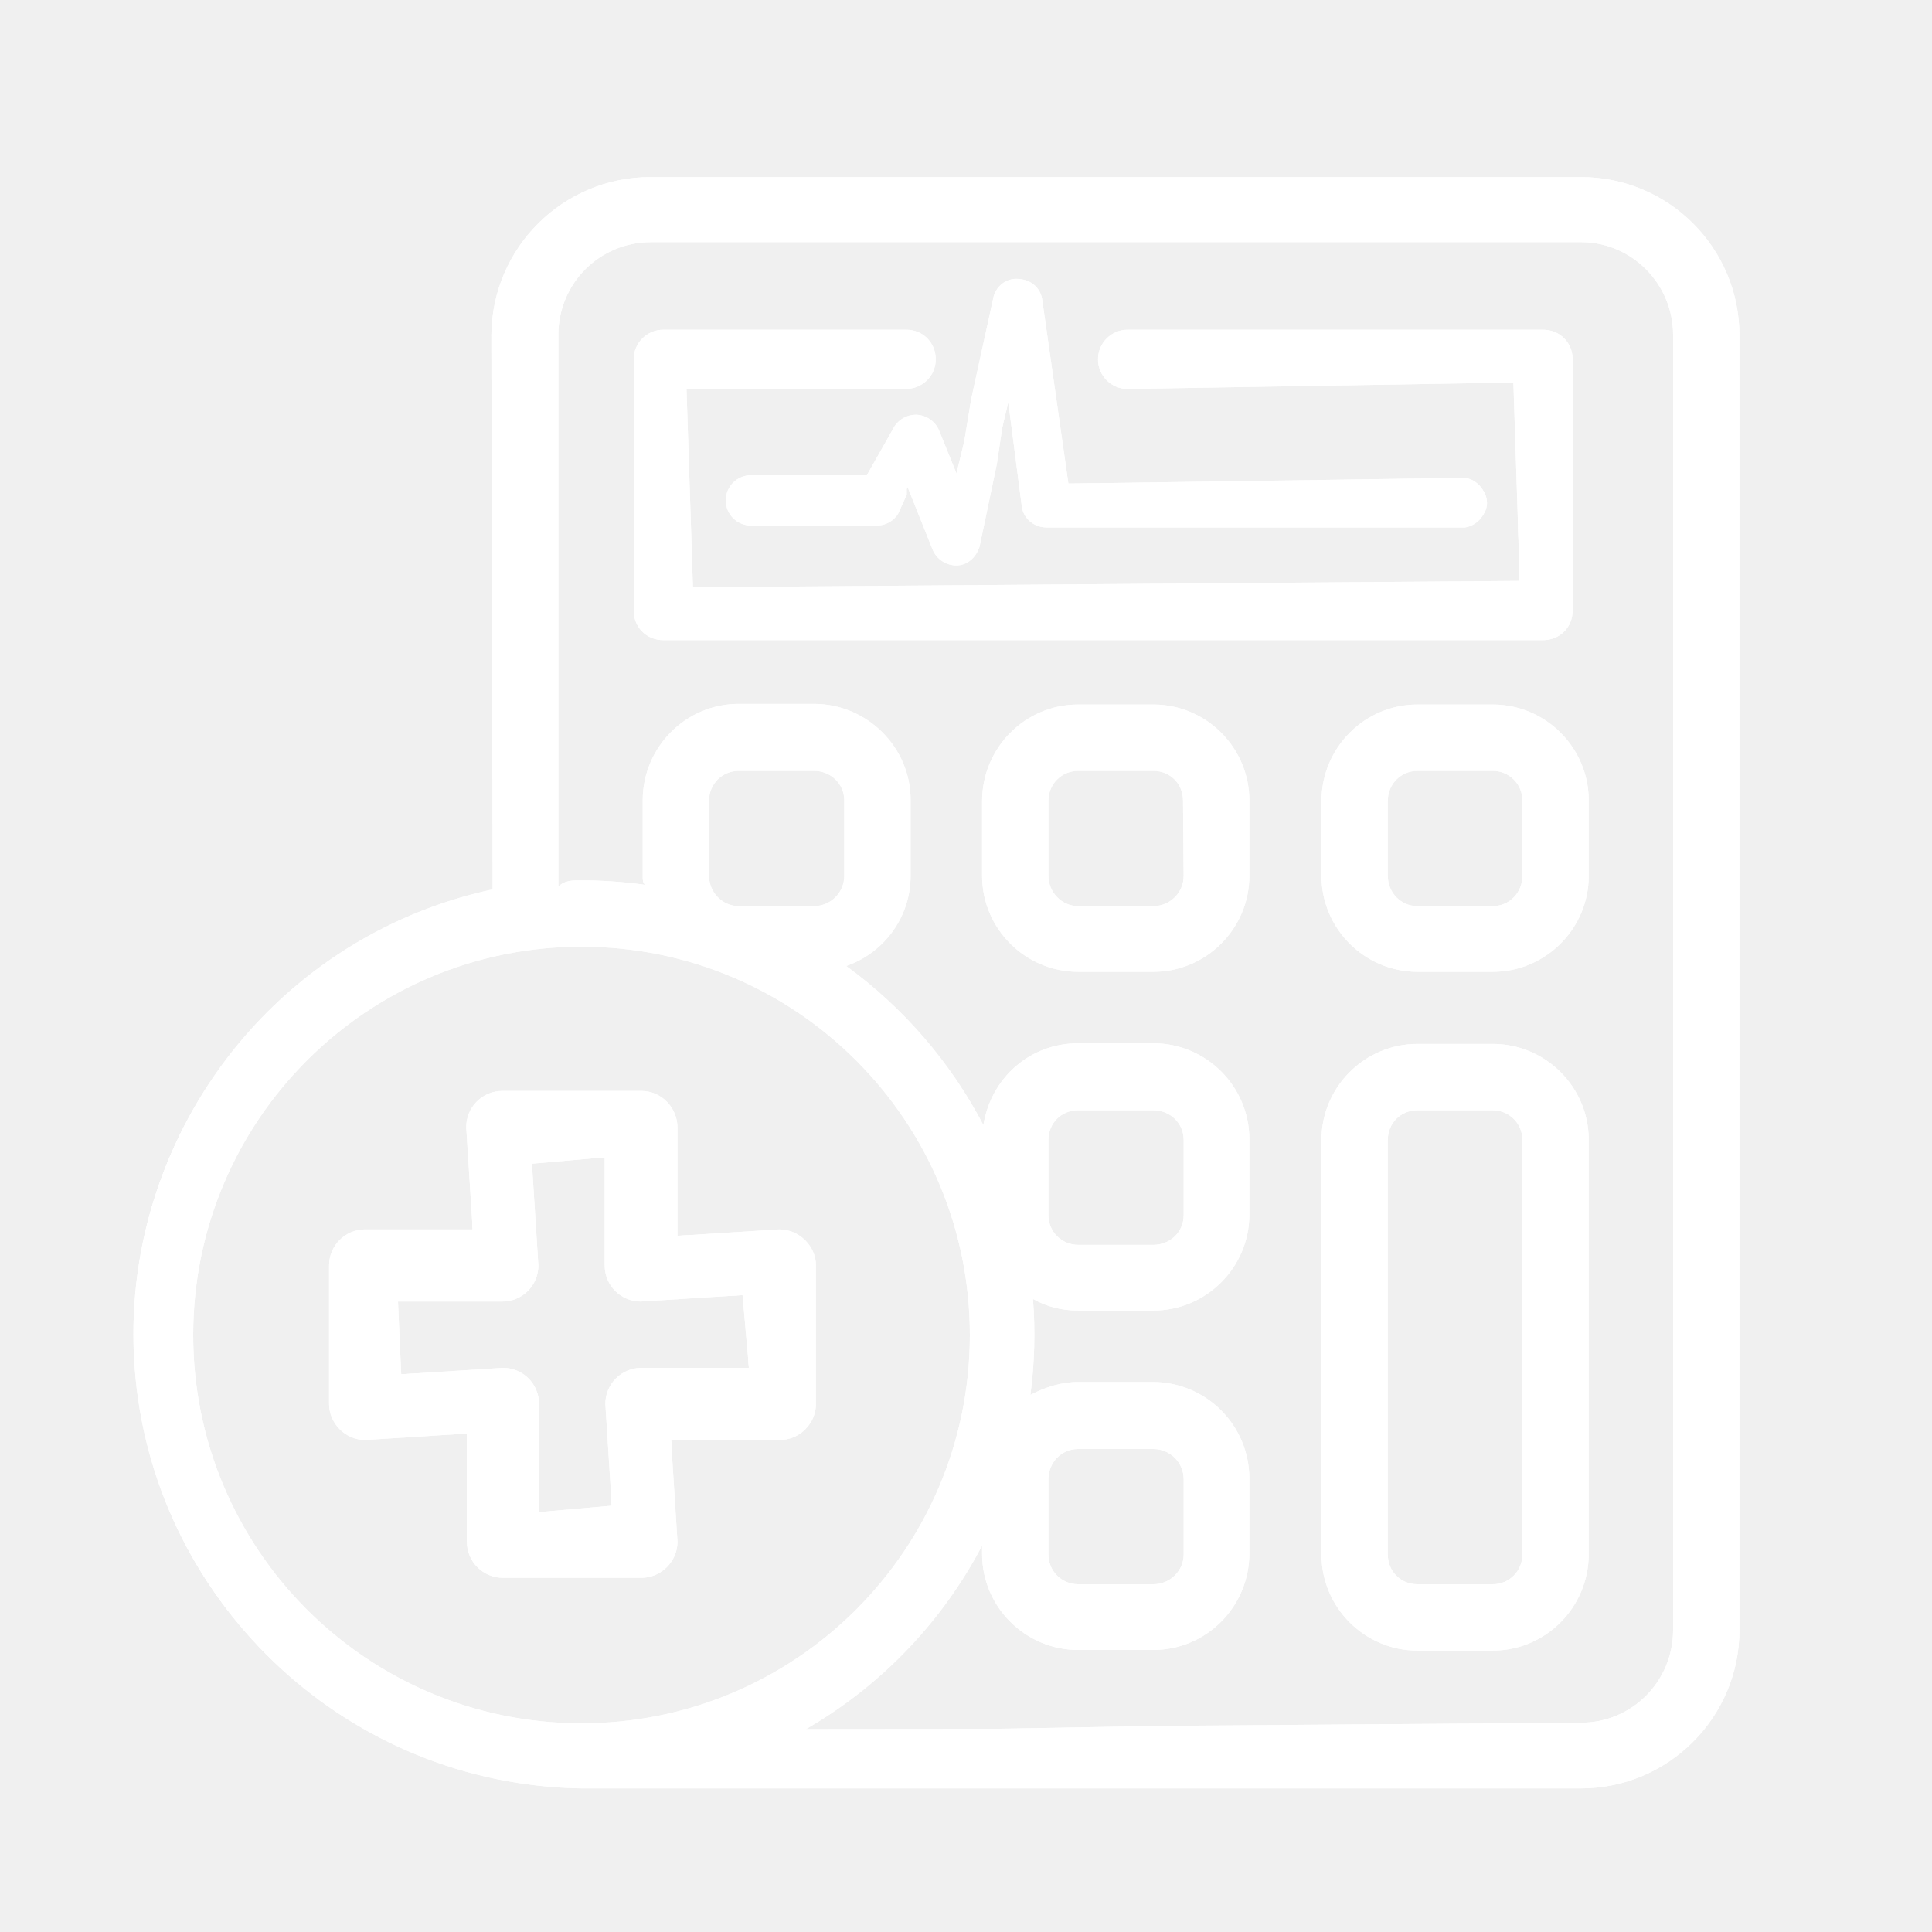
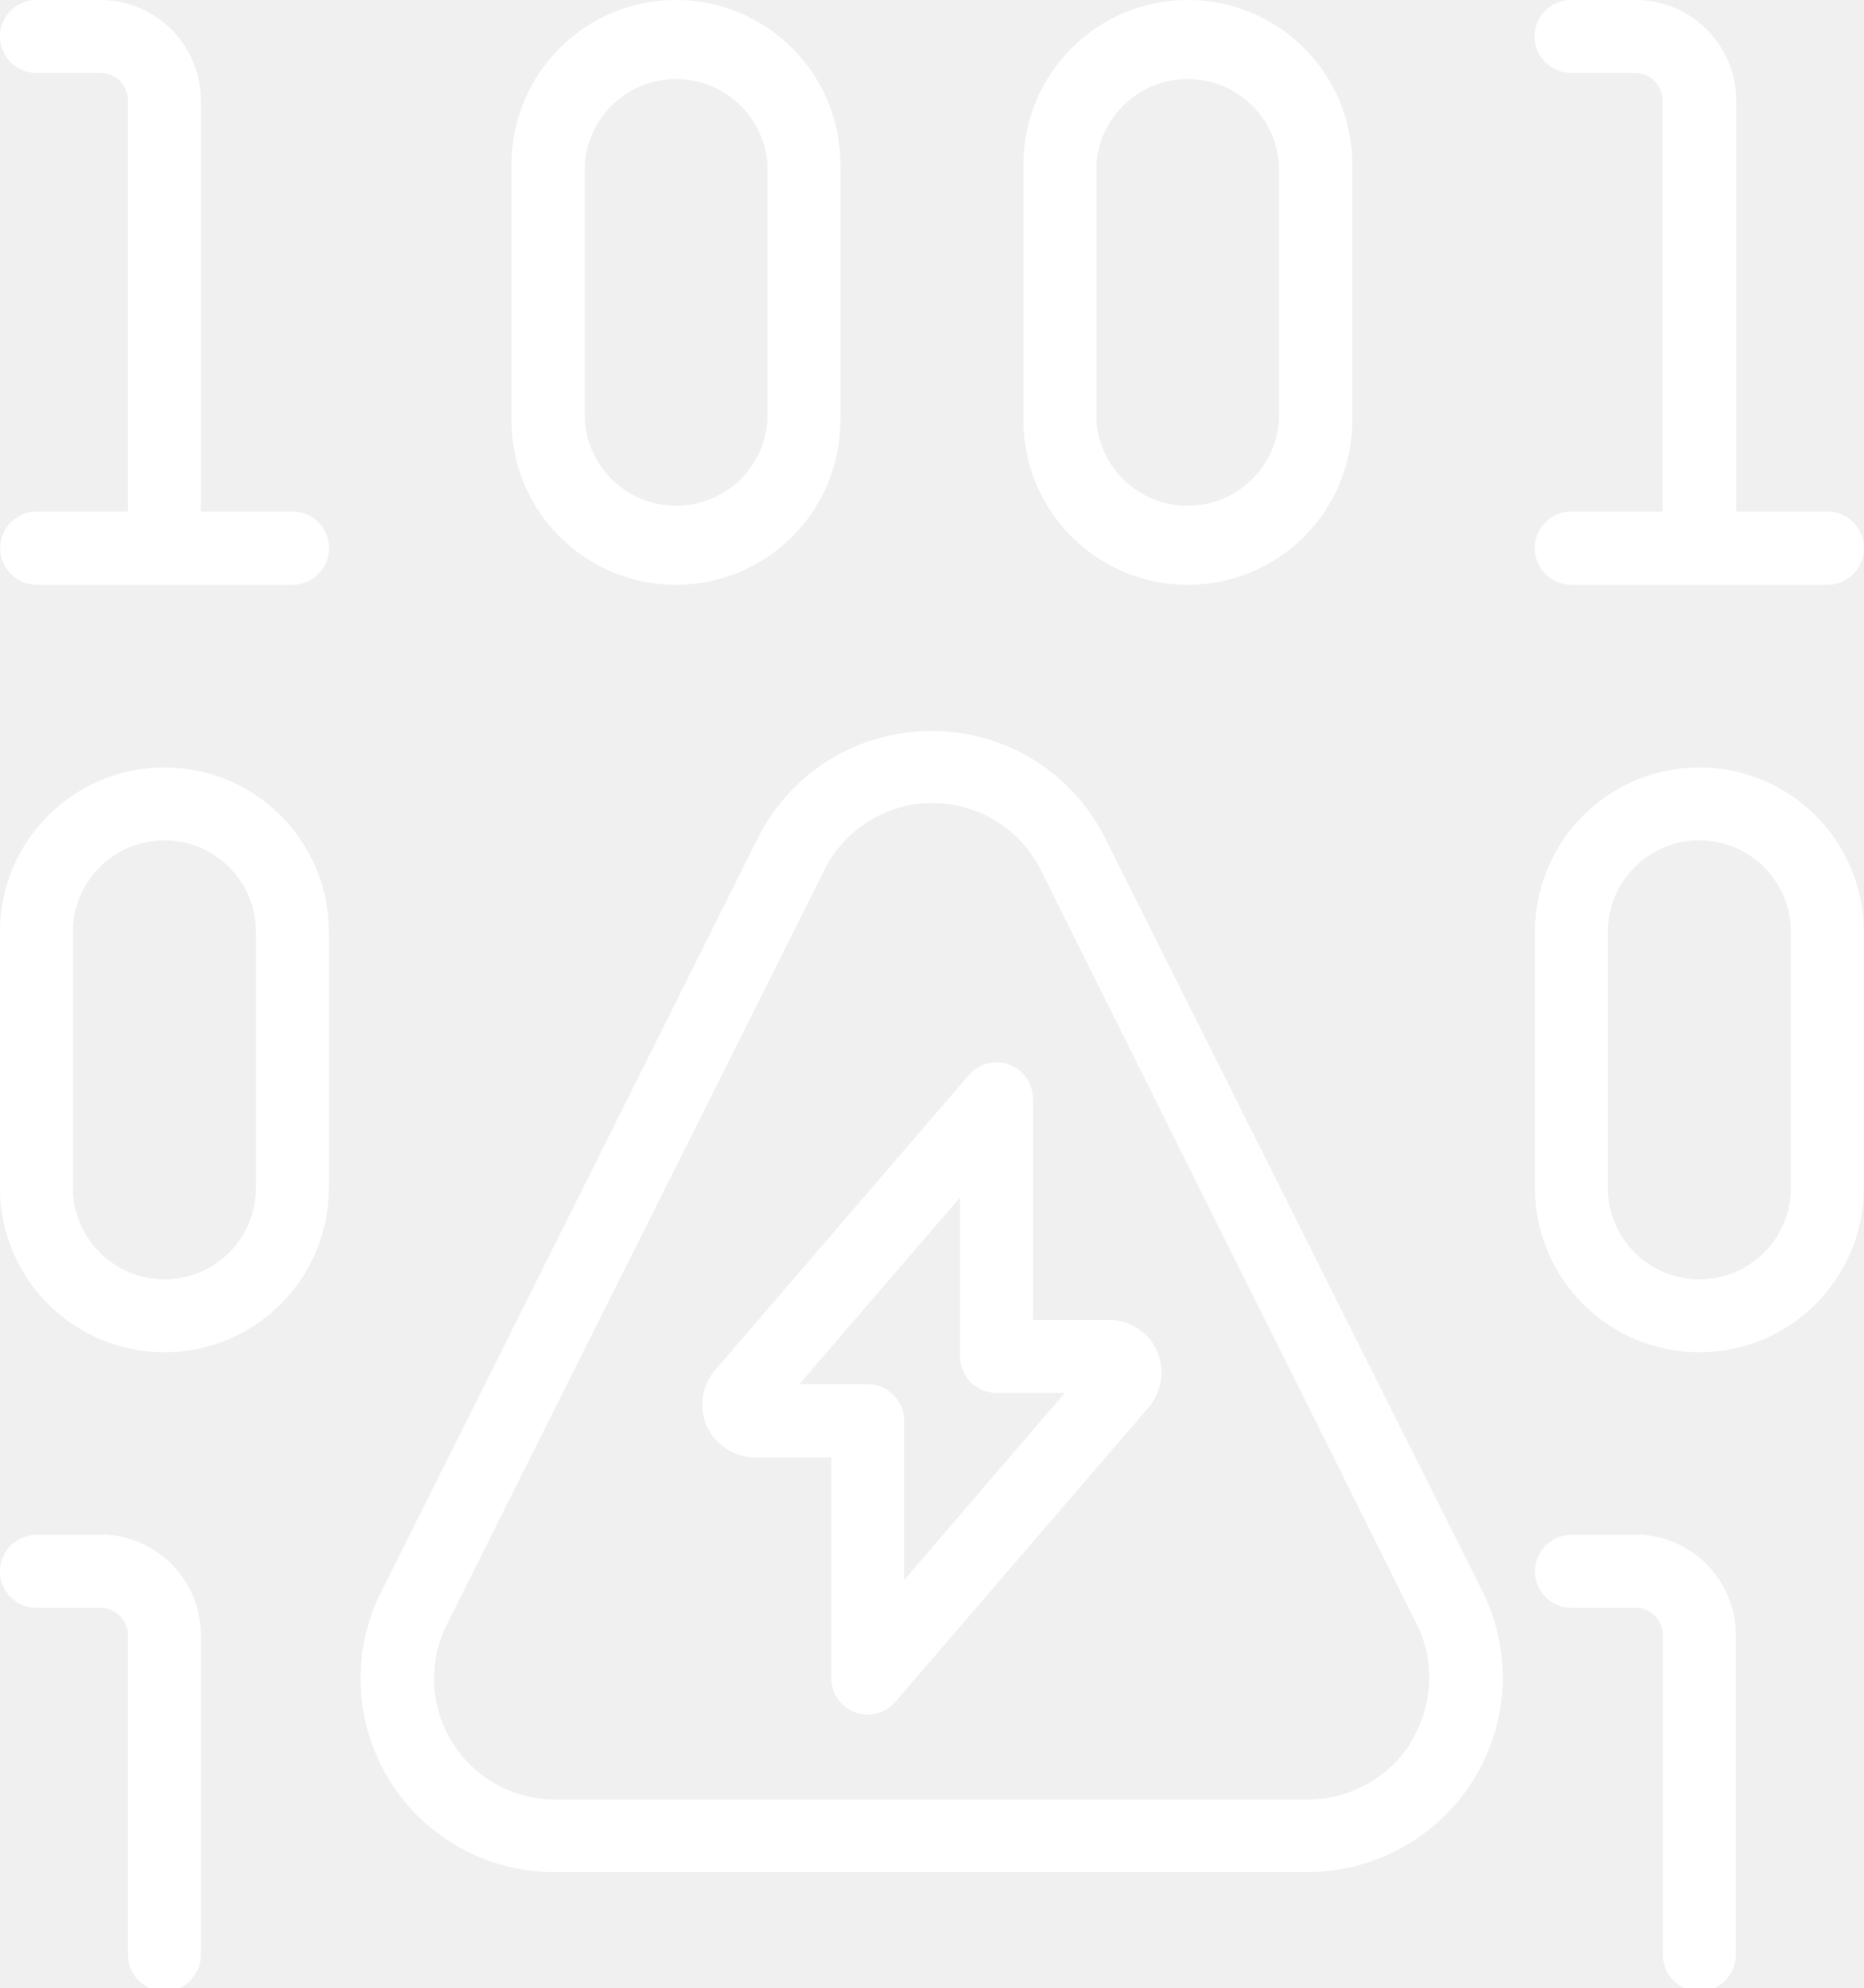
- <svg xmlns="http://www.w3.org/2000/svg" xml:space="preserve" width="40" height="40">
+ <svg xmlns="http://www.w3.org/2000/svg" xml:space="preserve" width="60" height="64">
  <defs>
    <clipPath clipPathUnits="userSpaceOnUse" id="a">
-       <path d="M0 30h30V0H0Z" />
+       <path d="M0 48h45V0H0Z" />
    </clipPath>
  </defs>
-   <g clip-path="url(#a)" transform="matrix(1.33333 0 0 -1.33333 0 40)">
-     <path d="M6.18 9.84H7.8c.28 0 .51.23.51.5l-.05 1.64 1.18.05v-1.68c0-.28.23-.51.5-.51l1.64.05.05-1.18H9.96a.51.51 0 0 1-.51-.5l.05-1.64-1.18-.05V8.2c0 .28-.23.51-.5.51l-1.64-.05Zm5.92 1.02-1.63-.05v1.68c0 .29-.23.52-.51.52H7.8a.51.51 0 0 1-.5-.52l.04-1.63H5.67a.51.51 0 0 1-.51-.51V8.2c0-.28.23-.5.5-.5l1.64.04V6.06c0-.28.23-.51.51-.51h2.15c.28 0 .51.23.51.5l-.05 1.64h1.68c.29 0 .51.23.51.51v2.15c0 .28-.22.51-.5.51" fill="#ffffff" />
-     <path d="m12.4 3.15.17.1a7.04 7.04 0 0 1 2.69 2.85l.04.1v-.34c0-.8.65-1.44 1.44-1.44h1.17c.8 0 1.44.65 1.44 1.44v1.17c0 .8-.65 1.44-1.44 1.44h-1.17c-.27 0-.53-.07-.76-.22l-.03-.08-.02-.01.02.12a7 7 0 0 1 .04 1.58l-.05.06v.01l.09-.05c.21-.12.46-.19.71-.19h1.17c.8 0 1.44.65 1.44 1.44v1.17c0 .8-.65 1.44-1.44 1.44h-1.17c-.74 0-1.36-.56-1.43-1.3l.04-.13v-.03l-.09.15a7.08 7.08 0 0 1-2.2 2.55h-.08l-.01.01.1.04c.6.19 1.01.74 1.01 1.37v1.17c0 .8-.64 1.44-1.44 1.44h-1.17c-.8 0-1.44-.65-1.44-1.44V16.4c0-.06 0-.11-.02-.2-.32.05-.66.08-1 .08-.12 0-.24-.01-.38-.06h-.01v8.57c0 .82.67 1.49 1.49 1.49h14.44a1.5 1.5 0 0 0 1.48-1.5V4.7c0-.82-.66-1.49-1.48-1.49l-6.56-.05ZM10.97 16.4v1.17c0 .28.23.51.51.51h1.17c.29 0 .52-.23.52-.51V16.4a.51.51 0 0 0-.52-.52h-1.17a.51.51 0 0 0-.51.52M9.02 3.2a6.08 6.08 0 1 0 0 12.16 6.08 6.08 0 0 0 0-12.16m7.2 7.93v1.17c0 .28.24.51.52.51h1.17c.28 0 .52-.23.52-.51v-1.17a.51.51 0 0 0-.52-.51h-1.17a.51.51 0 0 0-.51.51m.51-5.78a.51.51 0 0 0-.51.51v1.17c0 .29.23.52.51.52h1.17c.28 0 .52-.23.52-.52V5.86a.51.51 0 0 0-.52-.51Zm7.8 21.85H10.12a2.42 2.42 0 0 1-2.42-2.41l-.02-8.65A7 7 0 0 1 9.02 2.28h15.53a2.42 2.42 0 0 1 2.4 2.41v20.1a2.42 2.42 0 0 1-2.4 2.41" fill="#ffffff" />
-     <path d="M24.37 20.52v3.9c0 .23-.18.41-.4.41H17.5a.41.41 0 1 1 0-.82l6.04.05.05-3.13-12.89-.05-.05 3.13h3.4c.23 0 .42.18.42.41 0 .23-.19.41-.41.41H10.3a.41.41 0 0 1-.41-.4v-3.91c0-.23.18-.41.41-.41h13.66c.23 0 .41.18.41.4M16.23 17.57c0 .28.23.51.51.51h1.17c.28 0 .51-.23.51-.51V16.4a.51.51 0 0 0-.5-.52h-1.18a.51.51 0 0 0-.51.52ZM17.9 19h-1.17c-.8 0-1.44-.65-1.44-1.44V16.4c0-.8.65-1.44 1.44-1.44h1.17c.8 0 1.44.64 1.44 1.44v1.17c0 .8-.65 1.44-1.44 1.44M21.5 17.57c0 .28.23.51.5.51h1.18c.28 0 .51-.23.51-.51V16.4a.51.51 0 0 0-.51-.52h-1.17a.51.51 0 0 0-.51.52ZM23.18 19h-1.17c-.8 0-1.44-.65-1.44-1.44V16.4c0-.8.65-1.44 1.44-1.44h1.17c.8 0 1.44.64 1.44 1.44v1.17c0 .8-.65 1.44-1.44 1.44M21.5 12.3c0 .28.23.51.5.51h1.18c.28 0 .51-.23.51-.5V5.85a.51.51 0 0 0-.51-.51h-1.17a.51.51 0 0 0-.51.51Zm3.12 0c0 .8-.65 1.44-1.44 1.44h-1.17c-.8 0-1.44-.65-1.44-1.44V5.86c0-.8.65-1.44 1.44-1.44h1.17c.8 0 1.44.65 1.44 1.44zM9.96 8.76a.56.56 0 0 1-.56-.56l.1-1.58-1.13-.1V8.2c0 .31-.25.56-.56.56l-1.58-.1-.05 1.13H7.8c.31 0 .56.25.56.56l-.1 1.58 1.13.1v-1.68c0-.31.25-.56.56-.56l1.58.1.1-1.13Zm2.14 2.15-1.58-.1v1.68c0 .31-.25.57-.56.57H7.8a.56.56 0 0 1-.56-.57l.1-1.58H5.67a.56.56 0 0 1-.56-.56V8.2c0-.3.25-.56.56-.56l1.58.1V6.06c0-.31.25-.56.56-.56h2.15c.3 0 .56.25.56.56l-.1 1.58h1.69c.3 0 .56.25.56.56v2.15c0 .3-.26.56-.57.56" fill="#ffffff" />
-     <path d="M16.28 11.13v1.17c0 .26.2.46.46.46h1.17c.26 0 .47-.2.47-.46v-1.17c0-.26-.21-.46-.47-.46h-1.17c-.25 0-.46.2-.46.46m0-5.27v1.17c0 .26.2.47.46.47h1.17c.26 0 .47-.21.47-.47V5.86c0-.25-.21-.46-.47-.46h-1.17c-.25 0-.46.2-.46.46m-.3 2.3v.02-.01zm10-3.47c0-.8-.64-1.44-1.43-1.44l-6.56-.05-5.56-.1.17.1A7.1 7.1 0 0 1 15.25 6v-.13c0-.82.67-1.49 1.49-1.49h1.17c.82 0 1.49.67 1.49 1.5v1.16a1.5 1.5 0 0 1-1.49 1.5h-1.17c-.26 0-.51-.08-.74-.2a7.16 7.16 0 0 1 .04 1.49c.21-.12.45-.18.7-.18h1.17c.82 0 1.49.67 1.49 1.49v1.17c0 .82-.67 1.49-1.49 1.49h-1.17c-.74 0-1.35-.53-1.47-1.27A7.16 7.16 0 0 1 13.14 15c.6.21 1 .77 1 1.4v1.18c0 .82-.68 1.49-1.5 1.49h-1.17c-.82 0-1.49-.67-1.49-1.5v-1.18c0-.05 0-.1.04-.13a7.3 7.3 0 0 1-1 .07c-.13 0-.26 0-.35-.1v8.57c0 .8.64 1.44 1.44 1.44h14.44c.79 0 1.43-.65 1.43-1.44zM13.01 14.95h-.03zm-.37.98h-1.17c-.25 0-.46.21-.46.47v1.17c0 .25.2.46.46.46h1.17c.26 0 .47-.2.47-.46V16.4c0-.26-.21-.47-.47-.47M3 9.28a6.03 6.03 0 1 0 12.06-.02A6.03 6.03 0 0 0 3 9.28m21.56 17.97H10.1a2.47 2.47 0 0 1-2.47-2.46l.02-8.6A7.06 7.06 0 0 1 9.02 2.23h15.53c1.35 0 2.46 1.1 2.46 2.46v20.1c0 1.36-1.1 2.46-2.46 2.46" fill="#ffffff" />
-     <path d="M24.42 20.52v3.9c0 .26-.2.46-.46.46h-6.45a.46.46 0 0 1 0-.92l5.99.1.1-3.08-12.84-.1-.1 3.08h3.4c.26 0 .47.2.47.46s-.2.46-.46.46H10.3a.46.46 0 0 1-.46-.46v-3.9c0-.26.2-.46.46-.46h13.66c.26 0 .46.2.46.46M18.38 16.4c0-.26-.21-.47-.47-.47h-1.17c-.25 0-.46.21-.46.47v1.17c0 .25.2.46.46.46h1.17c.26 0 .46-.2.46-.46Zm-.47 2.66h-1.17c-.82 0-1.49-.67-1.49-1.5V16.4c0-.82.67-1.49 1.49-1.49h1.17c.82 0 1.49.67 1.49 1.49v1.17c0 .82-.67 1.49-1.49 1.49M23.64 16.4c0-.26-.2-.47-.46-.47h-1.17c-.26 0-.46.21-.46.47v1.17c0 .25.2.46.46.46h1.17c.25 0 .46-.2.46-.46Zm-.46 2.66h-1.17c-.82 0-1.49-.67-1.49-1.5V16.4c0-.82.67-1.49 1.49-1.49h1.17c.82 0 1.49.67 1.49 1.49v1.17c0 .82-.67 1.49-1.49 1.49M23.64 5.86c0-.25-.2-.46-.46-.46h-1.17c-.26 0-.46.2-.46.46v6.44c0 .26.2.46.46.46h1.17c.25 0 .46-.2.46-.46Zm-.46 7.93h-1.17c-.82 0-1.49-.67-1.49-1.49V5.86c0-.82.67-1.49 1.49-1.49h1.17c.82 0 1.49.67 1.49 1.5v6.43c0 .82-.67 1.49-1.49 1.49" fill="#ffffff" />
-     <path d="M14.22 23.56a.4.4 0 0 1-.33-.18l-.43-.76h-1.8a.39.39 0 0 1 0-.78h1.96c.13 0 .26.07.33.19l.13.29v.15l.4-1a.4.4 0 0 1 .37-.25c.16 0 .3.11.36.29l.27 1.29.16 1.08.23-1.77c.04-.18.2-.3.38-.3h6.5a.39.39 0 0 1 0 .77l-6.16-.09-.41 2.88c-.04.18-.19.3-.4.3-.15 0-.3-.1-.35-.27l-.35-1.6-.2-1.22-.3.74a.4.4 0 0 1-.36.24" fill="#ffffff" />
-     <path d="M14.53 23.3a.35.35 0 0 1-.3.2.34.34 0 0 1-.3-.15l-.47-.78h-1.8a.34.34 0 0 1 0-.68h1.96c.12 0 .23.06.29.16l.13.3.09.14.4-1a.34.34 0 0 1 .32-.22c.14 0 .26.1.31.25l.27 1.29.26 1.08.23-1.77a.34.34 0 0 1 .33-.26h6.5c.18 0 .34.15.34.33 0 .19-.16.34-.34.34l-6.2-.04-.42 2.87c-.03.15-.16.26-.34.27-.13 0-.26-.1-.31-.25l-.35-1.59-.3-1.23ZM6.18 9.84H7.8c.28 0 .51.23.51.5l-.05 1.64 1.18.05v-1.68c0-.28.23-.51.5-.51l1.64.05.05-1.18H9.96a.51.51 0 0 1-.51-.5l.05-1.64-1.18-.05V8.2c0 .28-.23.51-.5.51l-1.64-.05Zm5.92 1.02-1.63-.05v1.68c0 .29-.23.52-.51.52H7.8a.51.51 0 0 1-.5-.52l.04-1.63H5.67a.51.51 0 0 1-.51-.51V8.2c0-.28.23-.5.5-.5l1.64.04V6.06c0-.28.23-.51.51-.51h2.15c.28 0 .51.23.51.5l-.05 1.64h1.68c.29 0 .51.23.51.51v2.15c0 .28-.22.51-.5.51" fill="#ffffff" />
-     <path d="m12.4 3.15.17.1a7.04 7.04 0 0 1 2.69 2.85l.04.1v-.34c0-.8.65-1.44 1.44-1.44h1.17c.8 0 1.44.65 1.44 1.44v1.17c0 .8-.65 1.44-1.44 1.44h-1.17c-.27 0-.53-.07-.76-.22l-.03-.08-.02-.01.02.12a7 7 0 0 1 .04 1.58l-.05.06v.01l.09-.05c.21-.12.46-.19.71-.19h1.17c.8 0 1.44.65 1.44 1.44v1.17c0 .8-.65 1.44-1.44 1.44h-1.17c-.74 0-1.36-.56-1.43-1.3l.04-.13v-.03l-.09.15a7.08 7.08 0 0 1-2.2 2.55h-.08l-.01.01.1.04c.6.19 1.01.74 1.01 1.37v1.17c0 .8-.64 1.44-1.44 1.44h-1.17c-.8 0-1.44-.65-1.44-1.44V16.4c0-.06 0-.11-.02-.2-.32.05-.66.08-1 .08-.12 0-.24-.01-.38-.06h-.01v8.57c0 .82.67 1.49 1.49 1.49h14.44a1.5 1.5 0 0 0 1.48-1.5V4.7c0-.82-.66-1.49-1.48-1.49l-6.56-.05ZM10.97 16.4v1.17c0 .28.23.51.51.51h1.17c.29 0 .52-.23.52-.51V16.4a.51.51 0 0 0-.52-.52h-1.17a.51.51 0 0 0-.51.52M9.02 3.2a6.08 6.08 0 1 0 0 12.16 6.08 6.08 0 0 0 0-12.16m7.2 7.93v1.17c0 .28.24.51.52.51h1.17c.28 0 .52-.23.52-.51v-1.17a.51.51 0 0 0-.52-.51h-1.17a.51.51 0 0 0-.51.51m.51-5.78a.51.51 0 0 0-.51.51v1.17c0 .29.23.52.51.52h1.17c.28 0 .52-.23.52-.52V5.86a.51.51 0 0 0-.52-.51Zm7.8 21.85H10.12a2.42 2.42 0 0 1-2.42-2.41l-.02-8.65A7 7 0 0 1 9.02 2.28h15.53a2.42 2.42 0 0 1 2.4 2.41v20.1a2.42 2.42 0 0 1-2.4 2.41" fill="#ffffff" />
-     <path d="M24.37 20.52v3.9c0 .23-.18.41-.4.41H17.5a.41.41 0 1 1 0-.82l6.04.05.05-3.13-12.89-.05-.05 3.13h3.4c.23 0 .42.18.42.41 0 .23-.19.41-.41.41H10.3a.41.41 0 0 1-.41-.4v-3.91c0-.23.18-.41.41-.41h13.66c.23 0 .41.18.41.4M16.23 17.57c0 .28.23.51.51.51h1.17c.28 0 .51-.23.51-.51V16.4a.51.51 0 0 0-.5-.52h-1.18a.51.51 0 0 0-.51.52ZM17.9 19h-1.17c-.8 0-1.44-.65-1.44-1.44V16.4c0-.8.65-1.44 1.44-1.44h1.17c.8 0 1.44.64 1.44 1.44v1.17c0 .8-.65 1.44-1.44 1.44M21.5 17.57c0 .28.23.51.5.51h1.18c.28 0 .51-.23.51-.51V16.4a.51.51 0 0 0-.51-.52h-1.17a.51.51 0 0 0-.51.52ZM23.18 19h-1.17c-.8 0-1.44-.65-1.44-1.44V16.4c0-.8.65-1.44 1.44-1.44h1.17c.8 0 1.44.64 1.44 1.44v1.17c0 .8-.65 1.44-1.44 1.44M21.5 12.3c0 .28.23.51.5.51h1.18c.28 0 .51-.23.51-.5V5.85a.51.51 0 0 0-.51-.51h-1.17a.51.51 0 0 0-.51.51Zm3.12 0c0 .8-.65 1.44-1.44 1.44h-1.17c-.8 0-1.44-.65-1.44-1.44V5.86c0-.8.65-1.44 1.44-1.44h1.17c.8 0 1.44.65 1.44 1.44zM9.96 8.76a.56.56 0 0 1-.56-.56l.1-1.58-1.13-.1V8.2c0 .31-.25.56-.56.56l-1.58-.1-.05 1.13H7.8c.31 0 .56.25.56.56l-.1 1.58 1.13.1v-1.68c0-.31.25-.56.56-.56l1.58.1.1-1.13Zm2.14 2.15-1.58-.1v1.68c0 .31-.25.57-.56.57H7.8a.56.56 0 0 1-.56-.57l.1-1.58H5.67a.56.56 0 0 1-.56-.56V8.2c0-.3.25-.56.56-.56l1.58.1V6.06c0-.31.25-.56.56-.56h2.15c.3 0 .56.25.56.56l-.1 1.58h1.69c.3 0 .56.25.56.56v2.15c0 .3-.26.56-.57.56" fill="#ffffff" />
-     <path d="M16.28 11.13v1.17c0 .26.2.46.46.46h1.17c.26 0 .47-.2.47-.46v-1.17c0-.26-.21-.46-.47-.46h-1.17c-.25 0-.46.2-.46.46m0-5.27v1.17c0 .26.2.47.46.47h1.17c.26 0 .47-.21.47-.47V5.86c0-.25-.21-.46-.47-.46h-1.17c-.25 0-.46.2-.46.46m-.3 2.3v.02-.01zm10-3.47c0-.8-.64-1.44-1.43-1.44l-6.56-.05-5.56-.1.17.1A7.1 7.1 0 0 1 15.25 6v-.13c0-.82.67-1.49 1.49-1.49h1.17c.82 0 1.49.67 1.49 1.5v1.16a1.5 1.5 0 0 1-1.49 1.5h-1.17c-.26 0-.51-.08-.74-.2a7.16 7.16 0 0 1 .04 1.49c.21-.12.45-.18.7-.18h1.17c.82 0 1.49.67 1.49 1.49v1.17c0 .82-.67 1.49-1.49 1.49h-1.17c-.74 0-1.35-.53-1.47-1.27A7.16 7.16 0 0 1 13.14 15c.6.21 1 .77 1 1.4v1.18c0 .82-.68 1.49-1.5 1.49h-1.17c-.82 0-1.49-.67-1.49-1.5v-1.18c0-.05 0-.1.04-.13a7.3 7.3 0 0 1-1 .07c-.13 0-.26 0-.35-.1v8.57c0 .8.64 1.44 1.44 1.44h14.44c.79 0 1.43-.65 1.43-1.44zM13.01 14.95h-.03zm-.37.98h-1.17c-.25 0-.46.21-.46.47v1.17c0 .25.2.46.46.46h1.17c.26 0 .47-.2.47-.46V16.4c0-.26-.21-.47-.47-.47M3 9.28a6.03 6.03 0 1 0 12.06-.02A6.03 6.03 0 0 0 3 9.28m21.56 17.97H10.1a2.47 2.47 0 0 1-2.47-2.46l.02-8.6A7.06 7.06 0 0 1 9.02 2.23h15.53c1.35 0 2.46 1.1 2.46 2.46v20.1c0 1.36-1.1 2.46-2.46 2.46" fill="#ffffff" />
-     <path d="M24.42 20.52v3.9c0 .26-.2.46-.46.46h-6.45a.46.46 0 0 1 0-.92l5.99.1.1-3.08-12.84-.1-.1 3.08h3.4c.26 0 .47.2.47.46s-.2.46-.46.46H10.3a.46.46 0 0 1-.46-.46v-3.9c0-.26.2-.46.46-.46h13.66c.26 0 .46.2.46.46M18.38 16.4c0-.26-.21-.47-.47-.47h-1.17c-.25 0-.46.21-.46.47v1.17c0 .25.2.46.46.46h1.17c.26 0 .46-.2.46-.46Zm-.47 2.66h-1.17c-.82 0-1.49-.67-1.49-1.5V16.4c0-.82.67-1.49 1.49-1.49h1.17c.82 0 1.49.67 1.49 1.49v1.17c0 .82-.67 1.49-1.49 1.49M23.64 16.4c0-.26-.2-.47-.46-.47h-1.17c-.26 0-.46.21-.46.47v1.17c0 .25.2.46.46.46h1.17c.25 0 .46-.2.46-.46Zm-.46 2.66h-1.17c-.82 0-1.49-.67-1.49-1.5V16.4c0-.82.67-1.49 1.49-1.49h1.17c.82 0 1.49.67 1.49 1.49v1.17c0 .82-.67 1.49-1.49 1.49M23.64 5.86c0-.25-.2-.46-.46-.46h-1.17c-.26 0-.46.2-.46.46v6.44c0 .26.2.46.46.46h1.17c.25 0 .46-.2.46-.46Zm-.46 7.93h-1.17c-.82 0-1.49-.67-1.49-1.49V5.86c0-.82.67-1.49 1.49-1.49h1.17c.82 0 1.49.67 1.49 1.5v6.43c0 .82-.67 1.49-1.49 1.49" fill="#ffffff" />
-     <path d="M14.22 23.56a.4.4 0 0 1-.33-.18l-.43-.76h-1.8a.39.39 0 0 1 0-.78h1.96c.13 0 .26.07.33.19l.13.29v.15l.4-1a.4.4 0 0 1 .37-.25c.16 0 .3.11.36.29l.27 1.29.16 1.08.23-1.77c.04-.18.2-.3.38-.3h6.5a.39.39 0 0 1 0 .77l-6.16-.09-.41 2.88c-.04.18-.19.3-.4.3-.15 0-.3-.1-.35-.27l-.35-1.6-.2-1.22-.3.74a.4.4 0 0 1-.36.24" fill="#ffffff" />
-     <path d="M14.53 23.3a.35.35 0 0 1-.3.2.34.34 0 0 1-.3-.15l-.47-.78h-1.8a.34.34 0 0 1 0-.68h1.96c.12 0 .23.06.29.16l.13.3.09.14.4-1a.34.34 0 0 1 .32-.22c.14 0 .26.1.31.25l.27 1.29.26 1.08.23-1.77a.34.34 0 0 1 .33-.26h6.5c.18 0 .34.15.34.33 0 .19-.16.34-.34.34l-6.2-.04-.42 2.87c-.03.15-.16.26-.34.27-.13 0-.26-.1-.31-.25l-.35-1.59-.3-1.23Z" fill="#ffffff" />
+   <g clip-path="url(#a)" transform="matrix(1.33333 0 0 -1.33333 0 64)">
+     <path d="M7.06 35.65H4.85v9.92A2.43 2.43 0 0 1 2.43 48H.88a.88.88 0 1 1 0-1.76h1.55c.36 0 .66-.3.66-.67v-9.92H.89a.88.88 0 1 1 0-1.77h6.17a.88.88 0 1 1 0 1.77M2.43 10.94H.88a.88.88 0 0 1 0-1.76h1.55c.36 0 .66-.3.66-.67V.8a.88.88 0 1 1 1.76 0v7.72a2.43 2.43 0 0 1-2.42 2.43M39.49 10.94h-1.55a.88.88 0 0 1 0-1.76h1.55c.36 0 .66-.3.66-.67V.8a.88.88 0 1 1 1.76 0v7.72a2.43 2.43 0 0 1-2.42 2.43M14.12 44.03a2.21 2.21 0 0 0 4.41 0v-6.18a2.21 2.21 0 0 0-4.41 0Zm2.2-10.15a3.97 3.97 0 0 1 3.97 3.97v6.18a3.97 3.97 0 0 1-7.94 0v-6.18a3.97 3.97 0 0 1 3.97-3.97M6.18 19.32a2.21 2.21 0 0 0-4.42 0v6.18a2.21 2.21 0 0 0 4.42 0ZM3.97 29.47A3.97 3.97 0 0 1 0 25.5v-6.18a3.97 3.97 0 0 1 7.94 0v6.18a3.97 3.97 0 0 1-3.97 3.97M37.94 35.65a.88.88 0 1 1 0-1.77h6.18a.88.88 0 1 1 0 1.77h-2.2v9.92A2.43 2.43 0 0 1 39.48 48h-1.55a.88.88 0 1 1 0-1.76h1.55c.36 0 .66-.3.66-.67v-9.92ZM26.47 44.03a2.21 2.21 0 0 0 4.41 0v-6.18a2.21 2.21 0 0 0-4.41 0Zm2.2-10.15a3.97 3.97 0 0 1 3.98 3.97v6.18a3.97 3.97 0 0 1-7.94 0v-6.18a3.97 3.97 0 0 1 3.97-3.97M43.24 19.32a2.21 2.21 0 0 0-4.42 0v6.18a2.21 2.21 0 0 0 4.42 0Zm-2.2 10.15a3.97 3.97 0 0 1-3.98-3.97v-6.18a3.97 3.97 0 0 1 7.94 0v6.18a3.97 3.97 0 0 1-3.97 3.97M34.08 5.95a2.95 2.95 0 0 0-2.5-1.4H13.43a2.92 2.92 0 0 0-2.63 4.25l9.09 18.17a2.92 2.92 0 0 0 5.25 0L34.2 8.8c.46-.92.4-1.98-.13-2.85m-7.38 21.8a4.67 4.67 0 0 1-4.2 2.6c-1.8 0-3.4-1-4.2-2.6L9.22 9.6a4.67 4.67 0 0 1 4.2-6.8h18.17c1.61 0 3.14.86 3.99 2.23.86 1.4.94 3.1.2 4.57z" fill="#ffffff" />
+     <path d="M21.83 9.85v3.85c0 .48-.4.88-.88.88H19.3l3.88 4.51v-3.84c0-.49.39-.88.88-.88h1.65zm4.95 6.28h-1.84v5.34a.88.88 0 0 1-1.55.57l-6.14-7.14c-.31-.37-.38-.9-.18-1.35.21-.44.66-.73 1.15-.74h1.85V7.48a.88.88 0 0 1 1.54-.58l6.14 7.14c.31.38.38.91.18 1.35-.2.45-.66.74-1.15.74" fill="#ffffff" />
  </g>
</svg>
